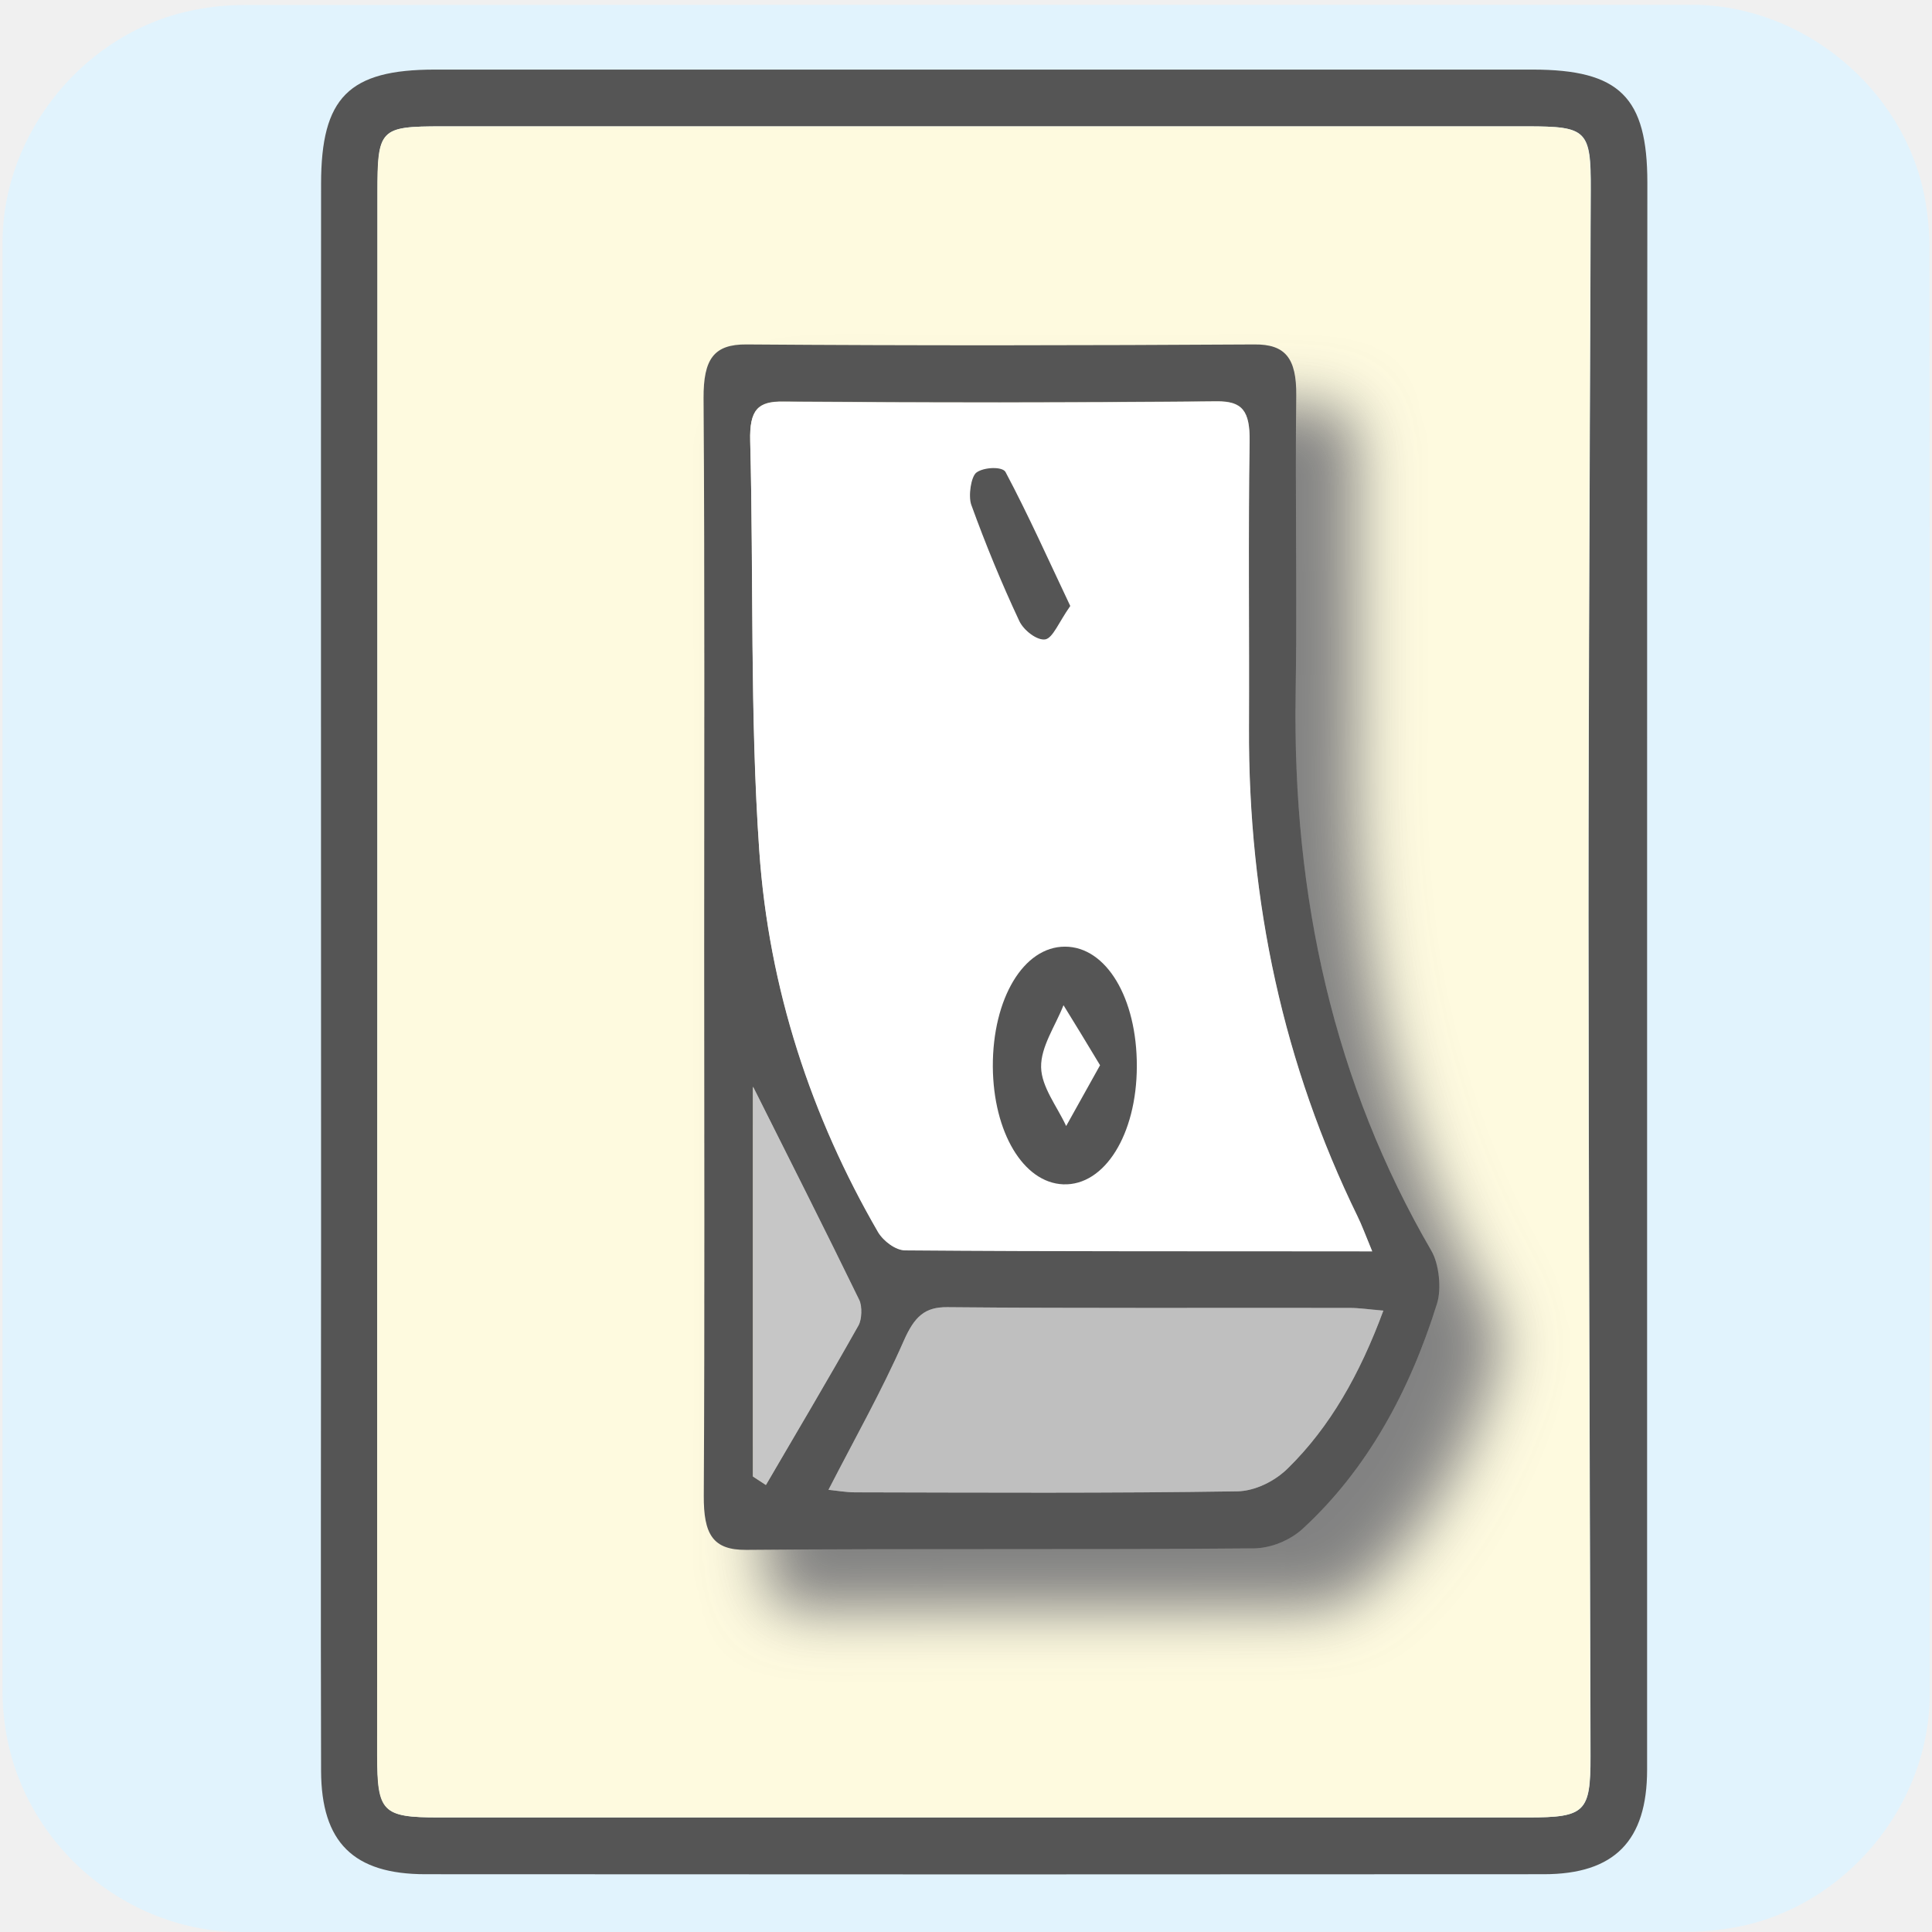
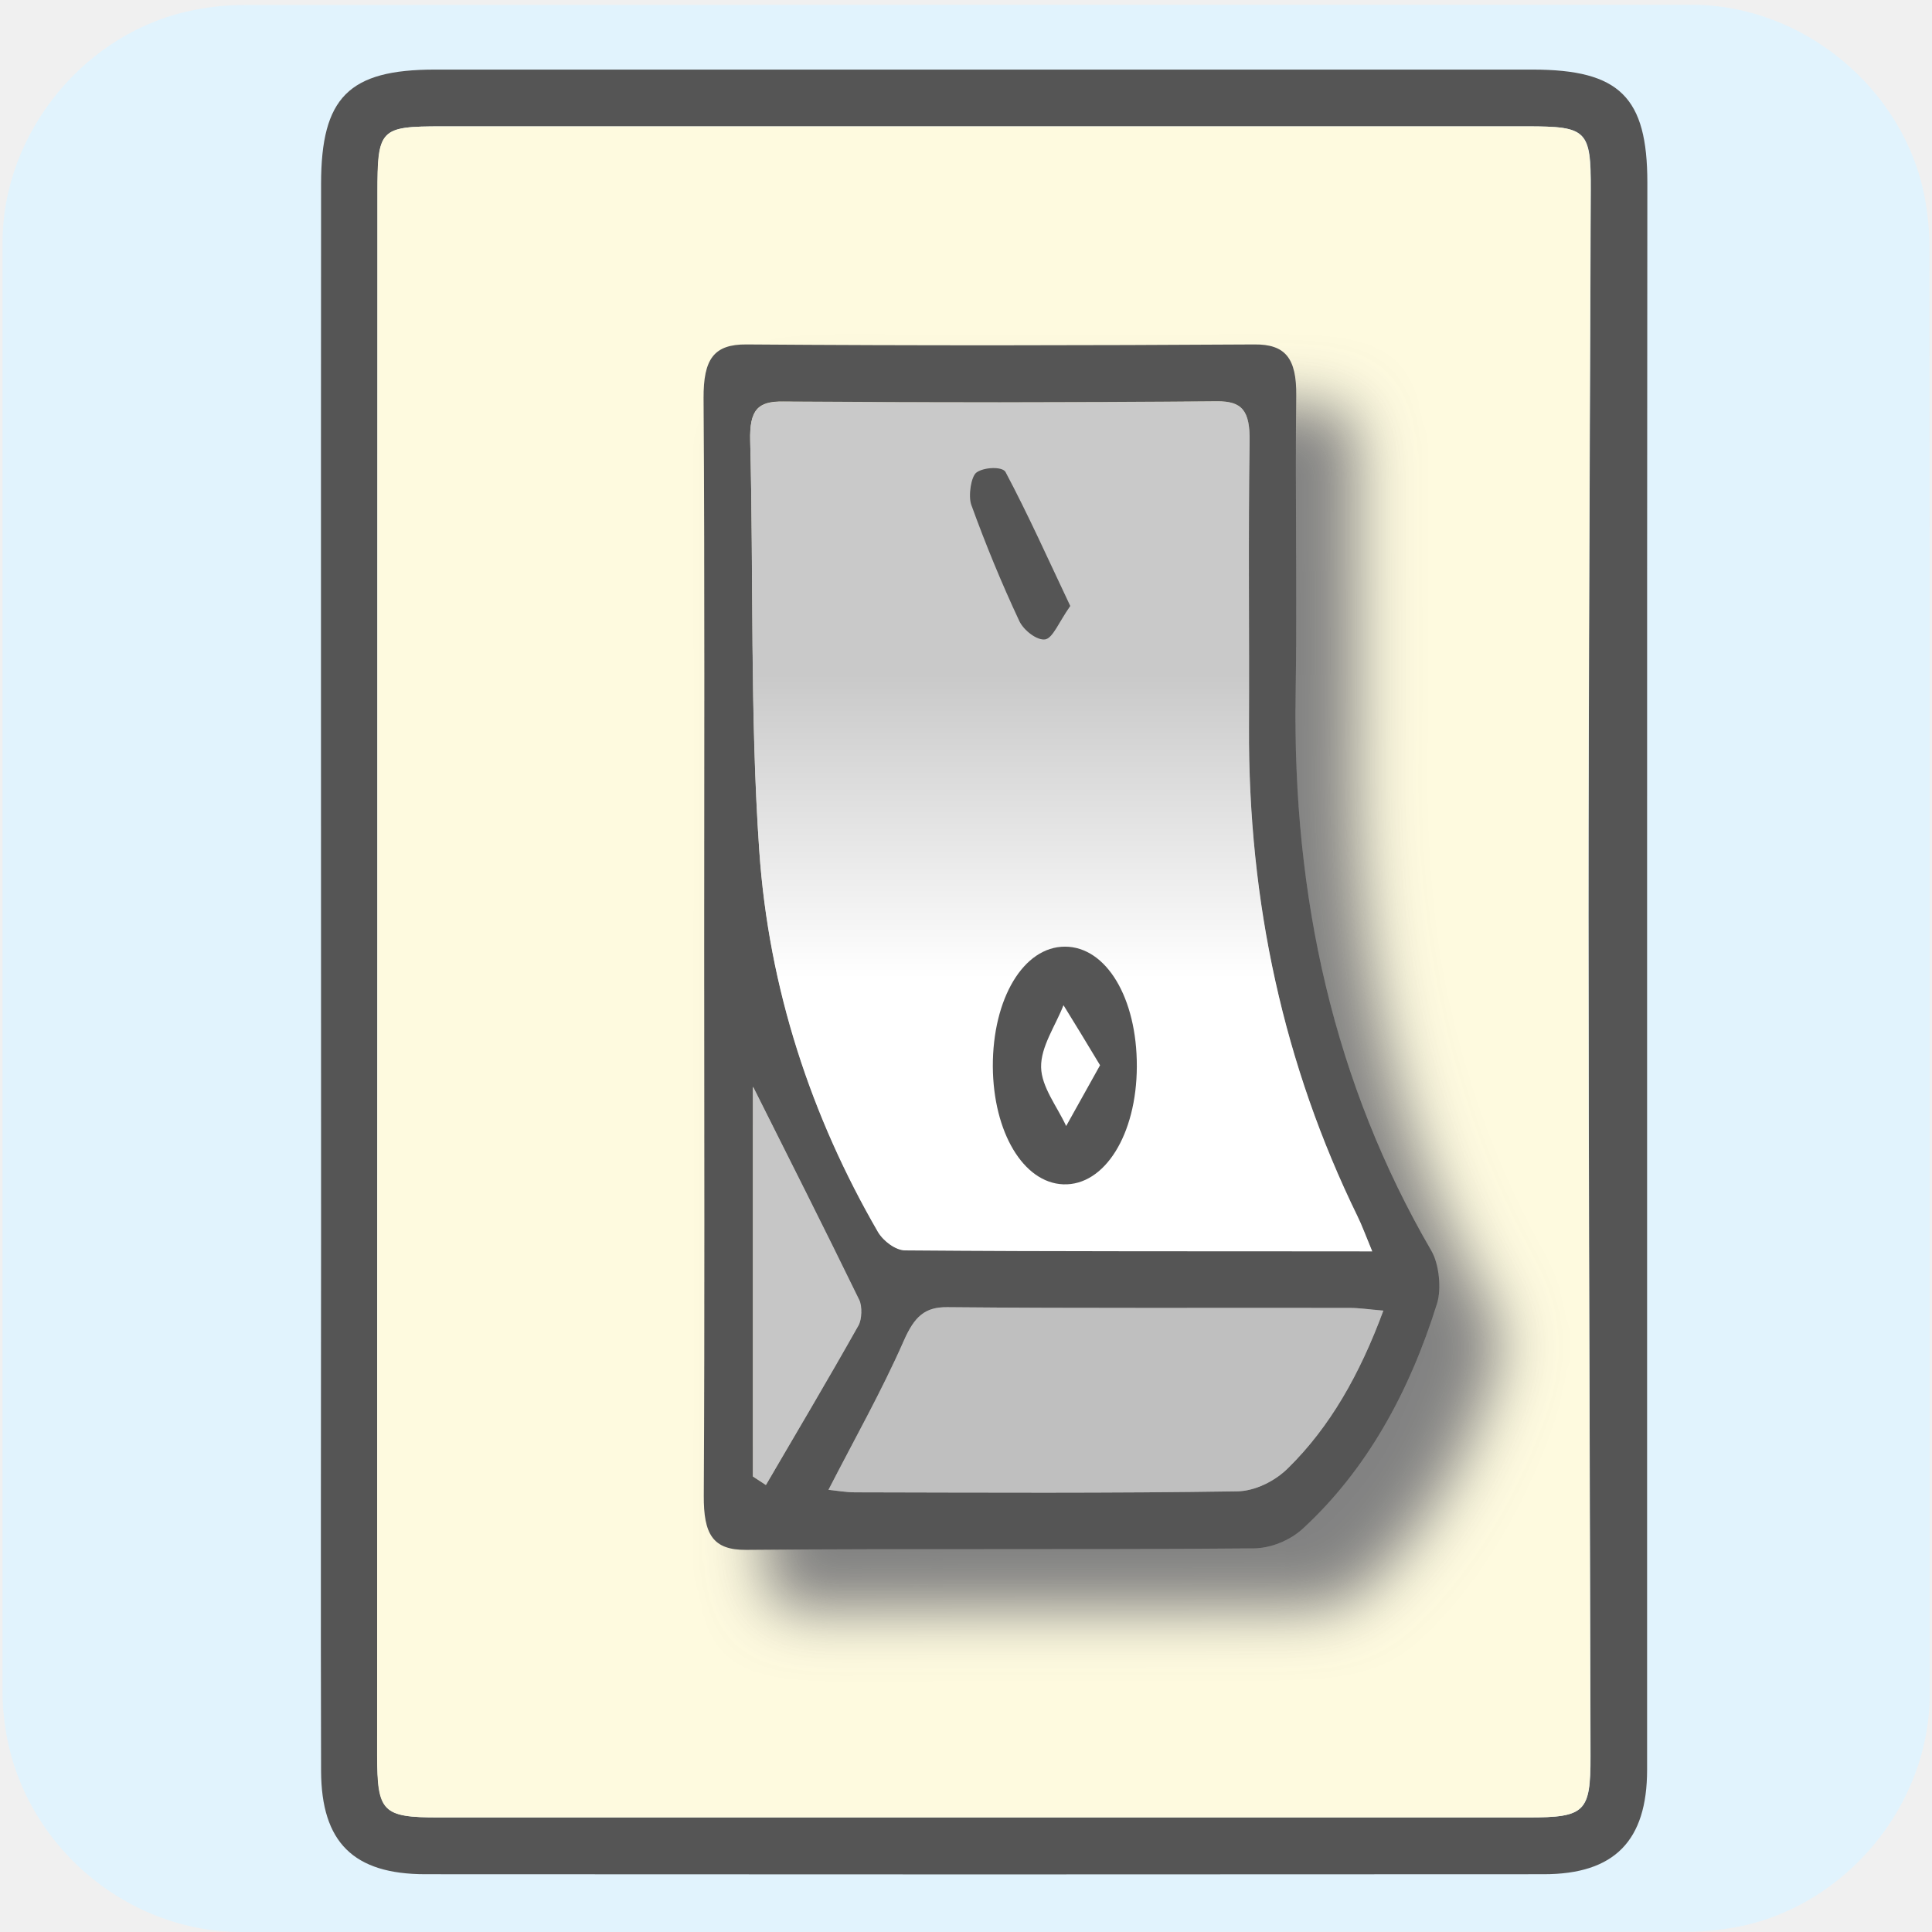
- <svg xmlns="http://www.w3.org/2000/svg" viewBox="0 0 769 769" overflow="hidden" preserveAspectRatio="xMidYMid meet" id="eaf-d084-0">
+ <svg xmlns="http://www.w3.org/2000/svg" viewBox="0 0 769 769" overflow="hidden" preserveAspectRatio="xMidYMid meet" id="eaf-da32-0">
  <defs>
-     <clipPath id="eaf-d084-1">
+     <clipPath id="eaf-da32-1">
      <rect x="0" y="0" width="769" height="769" />
    </clipPath>
-     <style>#eaf-d084-0 * {animation: 6000ms linear infinite normal both running;offset-rotate:0deg}@keyframes eaf-d084-2{0%{opacity:0}24.45%{opacity:0}26.12%{opacity:1}73.88%{opacity:1}75.55%,100%{opacity:0}}@keyframes eaf-d084-3{0%{opacity:1}24.45%{opacity:1}26.12%{opacity:0}73.88%{opacity:0}75.55%,100%{opacity:1}}</style>
+     <linearGradient gradientUnits="userSpaceOnUse" gradientTransform="matrix(0 -1 1 0 13.1078 863.1777)" x1="454.798" y1="425.035" x2="421.487" y2="425.035" id="eaf-da32-2">
+       <stop stop-color="#bfbfbf" offset="0" />
+       <stop stop-color="#e0e0e0" offset="1" />
+     </linearGradient>
+     <linearGradient gradientUnits="userSpaceOnUse" gradientTransform="matrix(0 1 -1 0 811.0015 -153.1033)" x1="542.617" y1="328.949" x2="421.487" y2="328.949" id="eaf-da32-3">
+       <stop stop-color="#fff" offset="0" />
+       <stop stop-color="#c9c9c9" offset="1" />
+     </linearGradient>
+     <style>#eaf-da32-0 * {animation: 6000ms linear infinite normal both running;offset-rotate:0deg}@keyframes eaf-da32-4{0%{opacity:0}24.45%{opacity:0}26.12%{opacity:1}73.88%{opacity:1}75.55%,100%{opacity:0}}@keyframes eaf-da32-5{0%{opacity:1}24.45%{opacity:1}26.12%{opacity:0}73.88%{opacity:0}75.55%,100%{opacity:1}}</style>
  </defs>
-   <g clip-path="url('#eaf-d084-1')" style="isolation: isolate;">
+   <g clip-path="url('#eaf-da32-1')" style="isolation: isolate;">
    <g>
      <path fill="#e1f3fd" d="m768.1 385.5c0 96.2 0 192.5 0 288.8c0 44.1 -33.3 84.4 -76.7 92.7c-6.4 1.2 -13.1 1.9 -19.6 1.9c-191.9 0.1 -383.8 0.1 -575.7 0.1c-47 0 -88.1 -36.1 -94.2 -82.9c-0.6 -4.1 -0.9 -8.3 -0.9 -12.5c0 -192.4 0 -384.7 0 -577c0 -44.1 33.3 -84.5 76.7 -92.7c6.4 -1.3 13 -1.9 19.6 -1.9c192 -0.1 384.1 -0.1 576.1 -0.1c44.1 0 84.5 33.3 92.7 76.7c1.2 6.4 1.9 13.1 1.9 19.6c0.1 95.8 0.1 191.6 0.1 287.3z" />
      <path fill="#555" d="m655.6 378c0 97.8 0 228.6 0 326.4c0 28.3 -13 41.6 -41.1 41.6c-148.4 0.1 -296.8 0.1 -445.2 0c-28.6 0 -41.4 -12.7 -41.5 -41.1c-0.2 -59.9 0 -152.8 0 -212.7c0 -135.1 -0.1 -283.8 0 -419c0 -34.4 11 -45.5 45.3 -45.5c145.6 0 291.3 0 436.9 0c34.7 0 45.7 11 45.7 45c-0.1 97.3 -0.1 208.1 -0.1 305.3zm-505.4 -2.5c0 0 0 0 0 0c-0.1 96.8 -0.1 226.5 0 323.2c0 22.5 2.1 24.7 24.4 24.7c144.6 0 289.2 0 433.7 0c22.7 0 24.8 -2.1 24.8 -24.3c-0.2 -100.5 -0.8 -234.1 -0.8 -334.6c0 -91.8 0.6 -197.1 0.9 -288.9c0.1 -23.8 -1.5 -25.3 -25.2 -25.3c-144 0 -288.1 0 -432.1 0c-24.7 0 -25.6 1 -25.6 26.5c-0.1 95 -0.1 203.6 -0.1 298.7z" />
      <path fill="#fefadf" d="m150.2 375.5c0 -95.1 0 -203.6 0 -298.7c0 -25.5 1 -26.5 25.6 -26.5c144 0 288.1 0 432.1 0c23.7 0 25.3 1.5 25.2 25.3c-0.3 91.8 -0.9 197.1 -0.9 288.9c0 100.5 0.6 234.1 0.8 334.6c0.1 22.2 -2.1 24.3 -24.8 24.3c-144.6 0 -289.2 0 -433.7 0c-22.3 0 -24.4 -2.1 -24.4 -24.7c0 -96.7 0.1 -226.5 0.1 -323.2c0 0 0 0 0 0z" />
-       <g opacity="0" style="filter: drop-shadow(rgb(130, 130, 130) 24px 12px 12px); animation-name: eaf-d084-2;">
+       <g opacity="0" style="filter: drop-shadow(rgb(130, 130, 130) 24px 12px 12px); animation-name: eaf-da32-4;">
        <g transform="matrix(0.82 0 0 1 76.7649 0)">
          <g>
            <path fill="#555" d="m247.7 376.2c0 -72.5 0.3 -145.1 -0.2 -217.6c-0.1 -15.2 4.3 -21.7 20.6 -21.6c82.4 0.6 164.8 0 247.3 0.6c8.1 0.1 17.5 3.2 23.9 8c30.5 23.1 51.5 53.9 65.1 89.4c2.3 5.9 1 15.8 -2.7 21c-47.3 66.5 -67.7 140.6 -66.1 221.7c0.8 39.5 -0.3 79.1 0.3 118.7c0.2 14.9 -5.3 20.5 -20.3 20.4c-82.4 -0.4 -164.8 -0.5 -247.3 0c-15.9 0.1 -21 -5.8 -20.9 -21.4c0.6 -73.1 0.3 -146.1 0.3 -219.2zm325.2 -120.3c-77.9 0 -152.6 -0.1 -227.3 0.3c-4.5 0 -10.5 3.6 -13.2 7.3c-32.3 45.6 -53.2 96.6 -57.8 151.9c-4.6 54.1 -2.7 108.6 -4.4 162.9c-0.4 12.6 3.9 15.8 16 15.7c70.4 -0.5 140.7 -0.5 211.1 0.1c12.3 0.1 16.2 -3.7 16 -15.9c-0.7 -37.9 -0.1 -75.9 -0.3 -113.8c-0.4 -69.8 17 -134.6 52.8 -194.6c2 -3.5 3.7 -7.4 7.1 -13.9zm5.4 -23.7c-11.5 -25.5 -26.2 -46.3 -46.3 -62.7c-6.5 -5.3 -16.4 -9.1 -24.8 -9.3c-62 -0.8 -124 -0.4 -186 -0.4c-4.5 0 -9.1 0.7 -13 1c12.8 20.4 25.9 39.3 36.7 59.4c5.2 9.6 10.1 13.4 21.2 13.3c65.3 -0.5 130.6 -0.2 195.9 -0.3c4.7 0.1 9.4 -0.5 16.3 -1zm-300.5 -69.3c-2.1 1.1 -4.2 2.3 -6.3 3.4c0 51.9 0 103.7 0 155.1c17.4 -28.4 34.8 -56.5 51.7 -84.9c1.5 -2.5 1.2 -7.8 -0.4 -10.2c-14.8 -21.4 -30 -42.3 -45 -63.4z" />
-             <path fill="#e0e0e0" d="m572.9 255.9c-3.3 6.5 -5.1 10.4 -7.2 14c-35.8 59.9 -53.2 124.8 -52.8 194.6c0.2 37.9 -0.4 75.9 0.3 113.8c0.2 12.2 -3.6 16 -16 15.9c-70.4 -0.5 -140.7 -0.5 -211.1 -0.1c-12.1 0.1 -16.4 -3.1 -16 -15.7c1.7 -54.3 -0.1 -108.9 4.4 -162.9c4.7 -55.4 25.5 -106.3 57.8 -151.9c2.7 -3.8 8.7 -7.3 13.2 -7.3c74.8 -0.6 149.5 -0.4 227.4 -0.4z" />
+             <path fill="url('#eaf-da32-2')" d="m572.9 255.9c-3.3 6.5 -5.1 10.4 -7.2 14c-35.8 59.9 -53.2 124.8 -52.8 194.6c0.2 37.9 -0.4 75.9 0.3 113.8c0.2 12.2 -3.6 16 -16 15.9c-70.4 -0.5 -140.7 -0.5 -211.1 -0.1c-12.1 0.1 -16.4 -3.1 -16 -15.7c1.7 -54.3 -0.1 -108.9 4.4 -162.9c4.7 -55.4 25.5 -106.3 57.8 -151.9c2.7 -3.8 8.7 -7.3 13.2 -7.3c74.8 -0.6 149.5 -0.4 227.4 -0.4z" />
            <path fill="#fff" d="m578.3 232.2c-6.9 0.5 -11.6 1.1 -16.3 1.1c-65.3 0.1 -130.6 -0.2 -195.9 0.3c-11 0.1 -16 -3.7 -21.2 -13.3c-10.8 -20.1 -23.9 -39 -36.7 -59.4c3.9 -0.3 8.4 -1 13 -1c62 -0.1 124 -0.4 186 0.4c8.4 0.1 18.2 3.9 24.8 9.3c20.2 16.2 34.8 37.1 46.3 62.6z" />
            <path fill="#fff" d="m277.8 162.9c15.1 21.1 30.3 42 45 63.4c1.7 2.4 1.9 7.7 0.4 10.2c-16.9 28.4 -34.3 56.5 -51.7 84.9c0 -51.4 0 -103.2 0 -155.1c2.1 -1.1 4.2 -2.3 6.3 -3.4z" />
          </g>
          <g>
            <path fill="#f4b526" stroke="#555" stroke-width="7" stroke-miterlimit="10" d="m450.4 511.8c-0.1 31.7 -18 56.1 -41.5 56.8c-24.4 0.7 -43.3 -23.9 -43.4 -56.8c-0.1 -33 18 -57.7 42.4 -57.8c24.4 0 42.7 24.9 42.5 57.8zm-63.3 -0.7c8.3 12.1 14.1 20.7 20 29.3c5.3 -9.4 14.6 -18.8 14.8 -28.3c0.2 -9.9 -8.4 -19.9 -13.2 -29.9c-6.7 9 -13.4 18 -21.6 28.9z" />
            <path fill="#f4b526" stroke="#555" stroke-width="12" stroke-miterlimit="10" d="m394.3 344.1c13.6 -23.4 26.1 -46.2 40.3 -68c1.9 -2.9 13.5 -2.6 18.1 0.2c3.3 2 5.2 11.9 3.2 16.3c-9 20.2 -18.9 40 -29.9 59.1c-2.8 4.9 -11 10 -16.1 9.3c-4.7 -0.6 -8.4 -8.7 -15.6 -16.9z" />
          </g>
        </g>
      </g>
-       <g style="filter: drop-shadow(rgb(130, 130, 130) 24px 24px 12px); animation-name: eaf-d084-3;">
+       <g style="filter: drop-shadow(rgb(130, 130, 130) 24px 24px 12px); animation-name: eaf-da32-5;">
        <g transform="matrix(0.8177 0 0 1 77.7449 0)">
          <g>
            <path fill="#555" d="m247.4 158.5c-0.1 -15.6 5 -21.5 20.9 -21.4c82.4 0.5 164.8 0.4 247.3 0c14.9 -0.1 20.5 5.4 20.3 20.4c-0.6 39.6 0.5 79.1 -0.3 118.7c-1.6 81.1 18.8 155.2 66.1 221.7c3.7 5.2 5 15.1 2.7 21c-13.5 35.5 -34.5 66.3 -65.1 89.4c-6.4 4.9 -15.8 7.9 -23.9 8c-82.4 0.6 -164.8 0 -247.3 0.6c-16.3 0.1 -20.7 -6.3 -20.6 -21.6c0.5 -72.5 0.2 -145 0.2 -217.6c0 -73.1 0.3 -146.1 -0.3 -219.2zm318.3 325.5c-35.8 -59.9 -53.2 -124.8 -52.8 -194.6c0.2 -37.9 -0.4 -75.9 0.3 -113.8c0.2 -12.2 -3.6 -16 -16 -15.9c-70.4 0.5 -140.7 0.5 -211.1 0.1c-12.1 -0.1 -16.4 3.1 -16 15.7c1.7 54.3 -0.1 108.9 4.4 162.9c4.7 55.4 25.5 106.3 57.8 151.9c2.7 3.8 8.7 7.3 13.2 7.3c74.7 0.5 149.4 0.3 227.3 0.3c-3.3 -6.4 -5 -10.3 -7.1 -13.9zm-3.7 36.6c-65.3 -0.1 -130.6 0.2 -195.9 -0.3c-11 -0.1 -16 3.7 -21.2 13.3c-10.8 20.1 -23.9 39 -36.7 59.4c3.9 0.3 8.4 1 13 1c62 0.1 124 0.4 186 -0.4c8.4 -0.1 18.2 -3.9 24.8 -9.3c20.1 -16.4 34.7 -37.2 46.3 -62.7c-6.9 -0.4 -11.6 -1 -16.3 -1zm-239.3 7.1c1.7 -2.4 1.9 -7.7 0.4 -10.2c-16.9 -28.4 -34.3 -56.5 -51.7 -84.9c0 51.4 0 103.2 0 155.1c2.1 1.1 4.2 2.3 6.3 3.4c15.1 -21.2 30.3 -42.1 45 -63.4z" />
-             <path fill="#fff" d="m345.5 497.7c-4.5 0 -10.5 -3.6 -13.2 -7.3c-32.3 -45.6 -53.2 -96.6 -57.8 -151.9c-4.6 -54.1 -2.7 -108.6 -4.4 -162.9c-0.4 -12.6 3.9 -15.8 16 -15.7c70.4 0.5 140.7 0.5 211.1 -0.1c12.3 -0.1 16.2 3.7 16 15.9c-0.7 37.9 -0.1 75.9 -0.3 113.8c-0.4 69.8 17 134.6 52.8 194.6c2.2 3.6 3.9 7.5 7.2 14c-77.9 -0.1 -152.6 0.1 -227.4 -0.4z" />
+             <path fill="url('#eaf-da32-3')" d="m345.5 497.7c-4.5 0 -10.5 -3.6 -13.2 -7.3c-32.3 -45.6 -53.2 -96.6 -57.8 -151.9c-4.6 -54.1 -2.7 -108.6 -4.4 -162.9c-0.4 -12.6 3.9 -15.8 16 -15.7c70.4 0.5 140.7 0.5 211.1 -0.1c12.3 -0.1 16.2 3.7 16 15.9c-0.7 37.9 -0.1 75.9 -0.3 113.8c-0.4 69.8 17 134.6 52.8 194.6c2.2 3.6 3.9 7.5 7.2 14c-77.9 -0.1 -152.6 0.1 -227.4 -0.4z" />
            <path fill="#bfbfbf" d="m578.3 521.7c-6.9 -0.5 -11.6 -1.1 -16.3 -1.1c-65.3 -0.1 -130.6 0.2 -195.9 -0.3c-11 -0.1 -16 3.7 -21.2 13.3c-10.8 20.1 -23.9 39 -36.7 59.4c3.9 0.3 8.4 1 13 1c62 0.1 124 0.4 186 -0.4c8.4 -0.1 18.2 -3.9 24.8 -9.3c20.2 -16.2 34.8 -37.1 46.3 -62.6z" />
            <path fill="#c6c6c6" d="m277.8 591c15.1 -21.1 30.3 -42 45 -63.4c1.7 -2.4 1.9 -7.7 0.4 -10.2c-16.9 -28.4 -34.3 -56.5 -51.7 -84.9c0 51.4 0 103.2 0 155.1c2.1 1.1 4.2 2.3 6.3 3.4z" />
          </g>
          <g>
            <path fill="#555" d="m423.3 376.8c20.1 0 35.1 20.4 35 47.7c-0.1 27.1 -15.7 47.5 -35.8 46.9c-19.4 -0.6 -34.1 -20.7 -34.3 -46.9c-0.1 -27.1 15 -47.7 35.1 -47.7zm-0.7 23.3c-3.9 8.2 -11.1 16.5 -10.9 24.7c0.2 7.9 7.8 15.6 12.2 23.4c4.8 -7.1 9.7 -14.2 16.5 -24.2c-6.6 -9 -12.2 -16.5 -17.8 -23.9z" />
            <path fill="#555" d="m425.9 241.2c-10.6 -18.3 -20.4 -36.2 -31.5 -53.3c-1.5 -2.3 -10.6 -2 -14.2 0.2c-2.6 1.6 -4 9.3 -2.5 12.8c7 15.8 14.8 31.3 23.4 46.3c2.2 3.8 8.7 7.8 12.6 7.3c3.7 -0.5 6.6 -6.8 12.2 -13.3z" />
          </g>
        </g>
      </g>
    </g>
  </g>
</svg>
